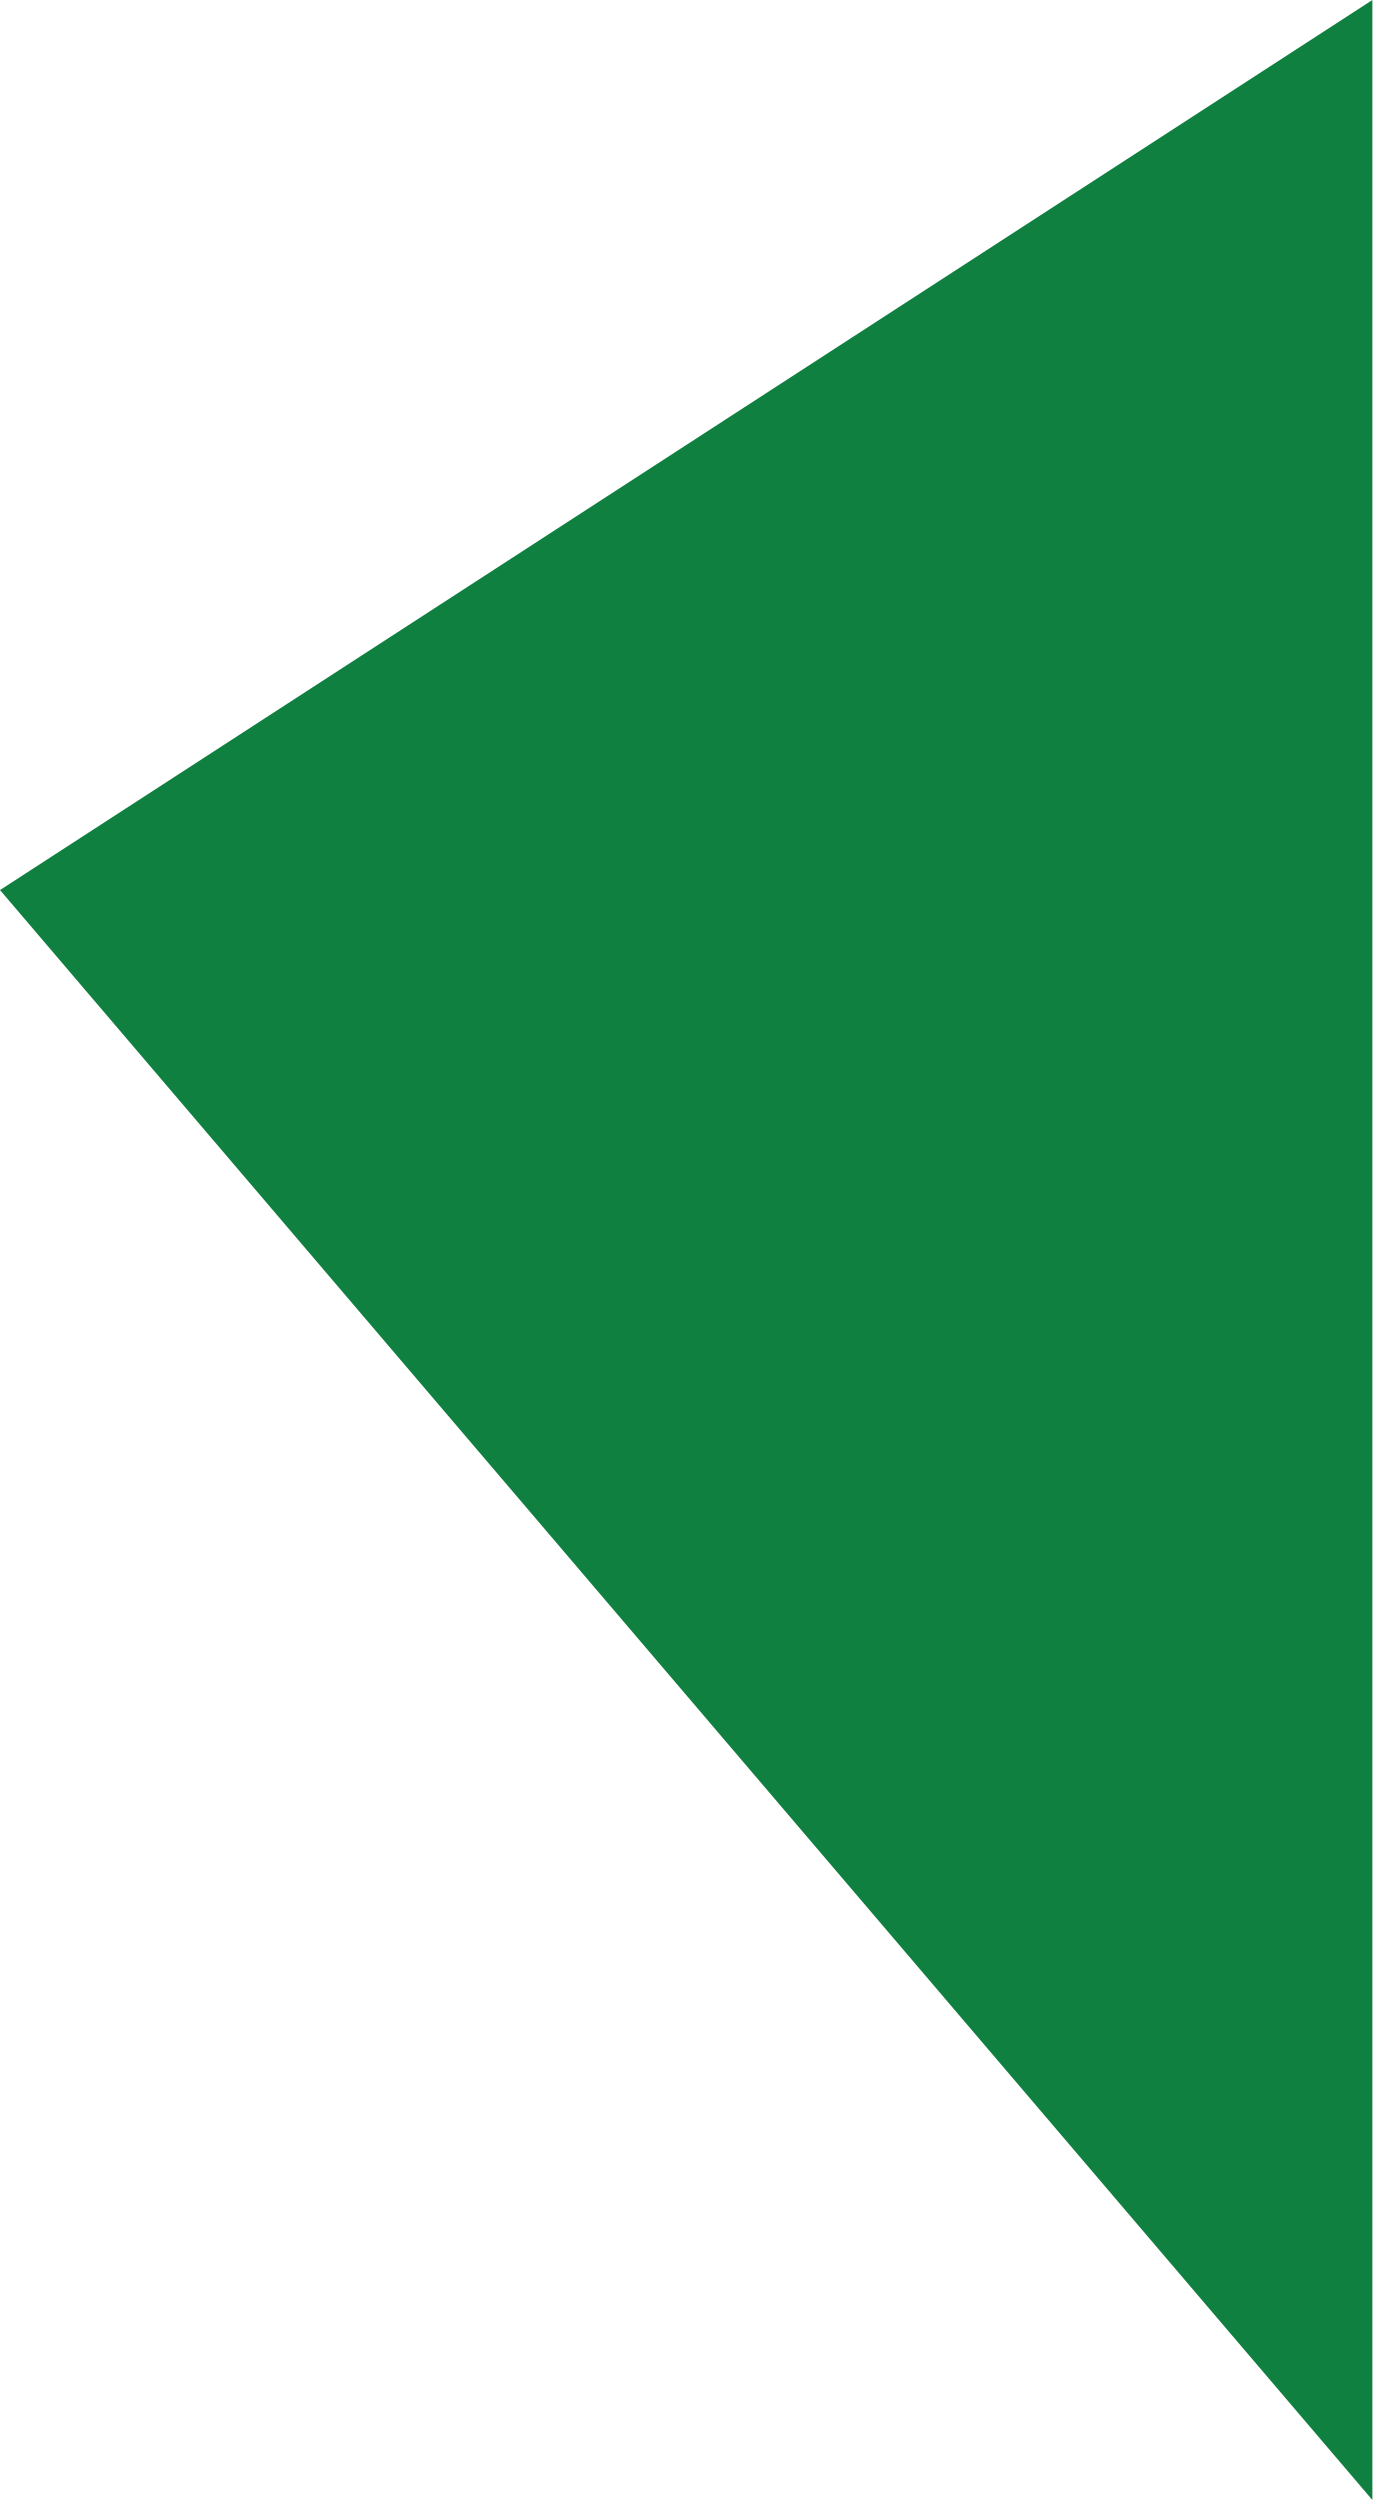
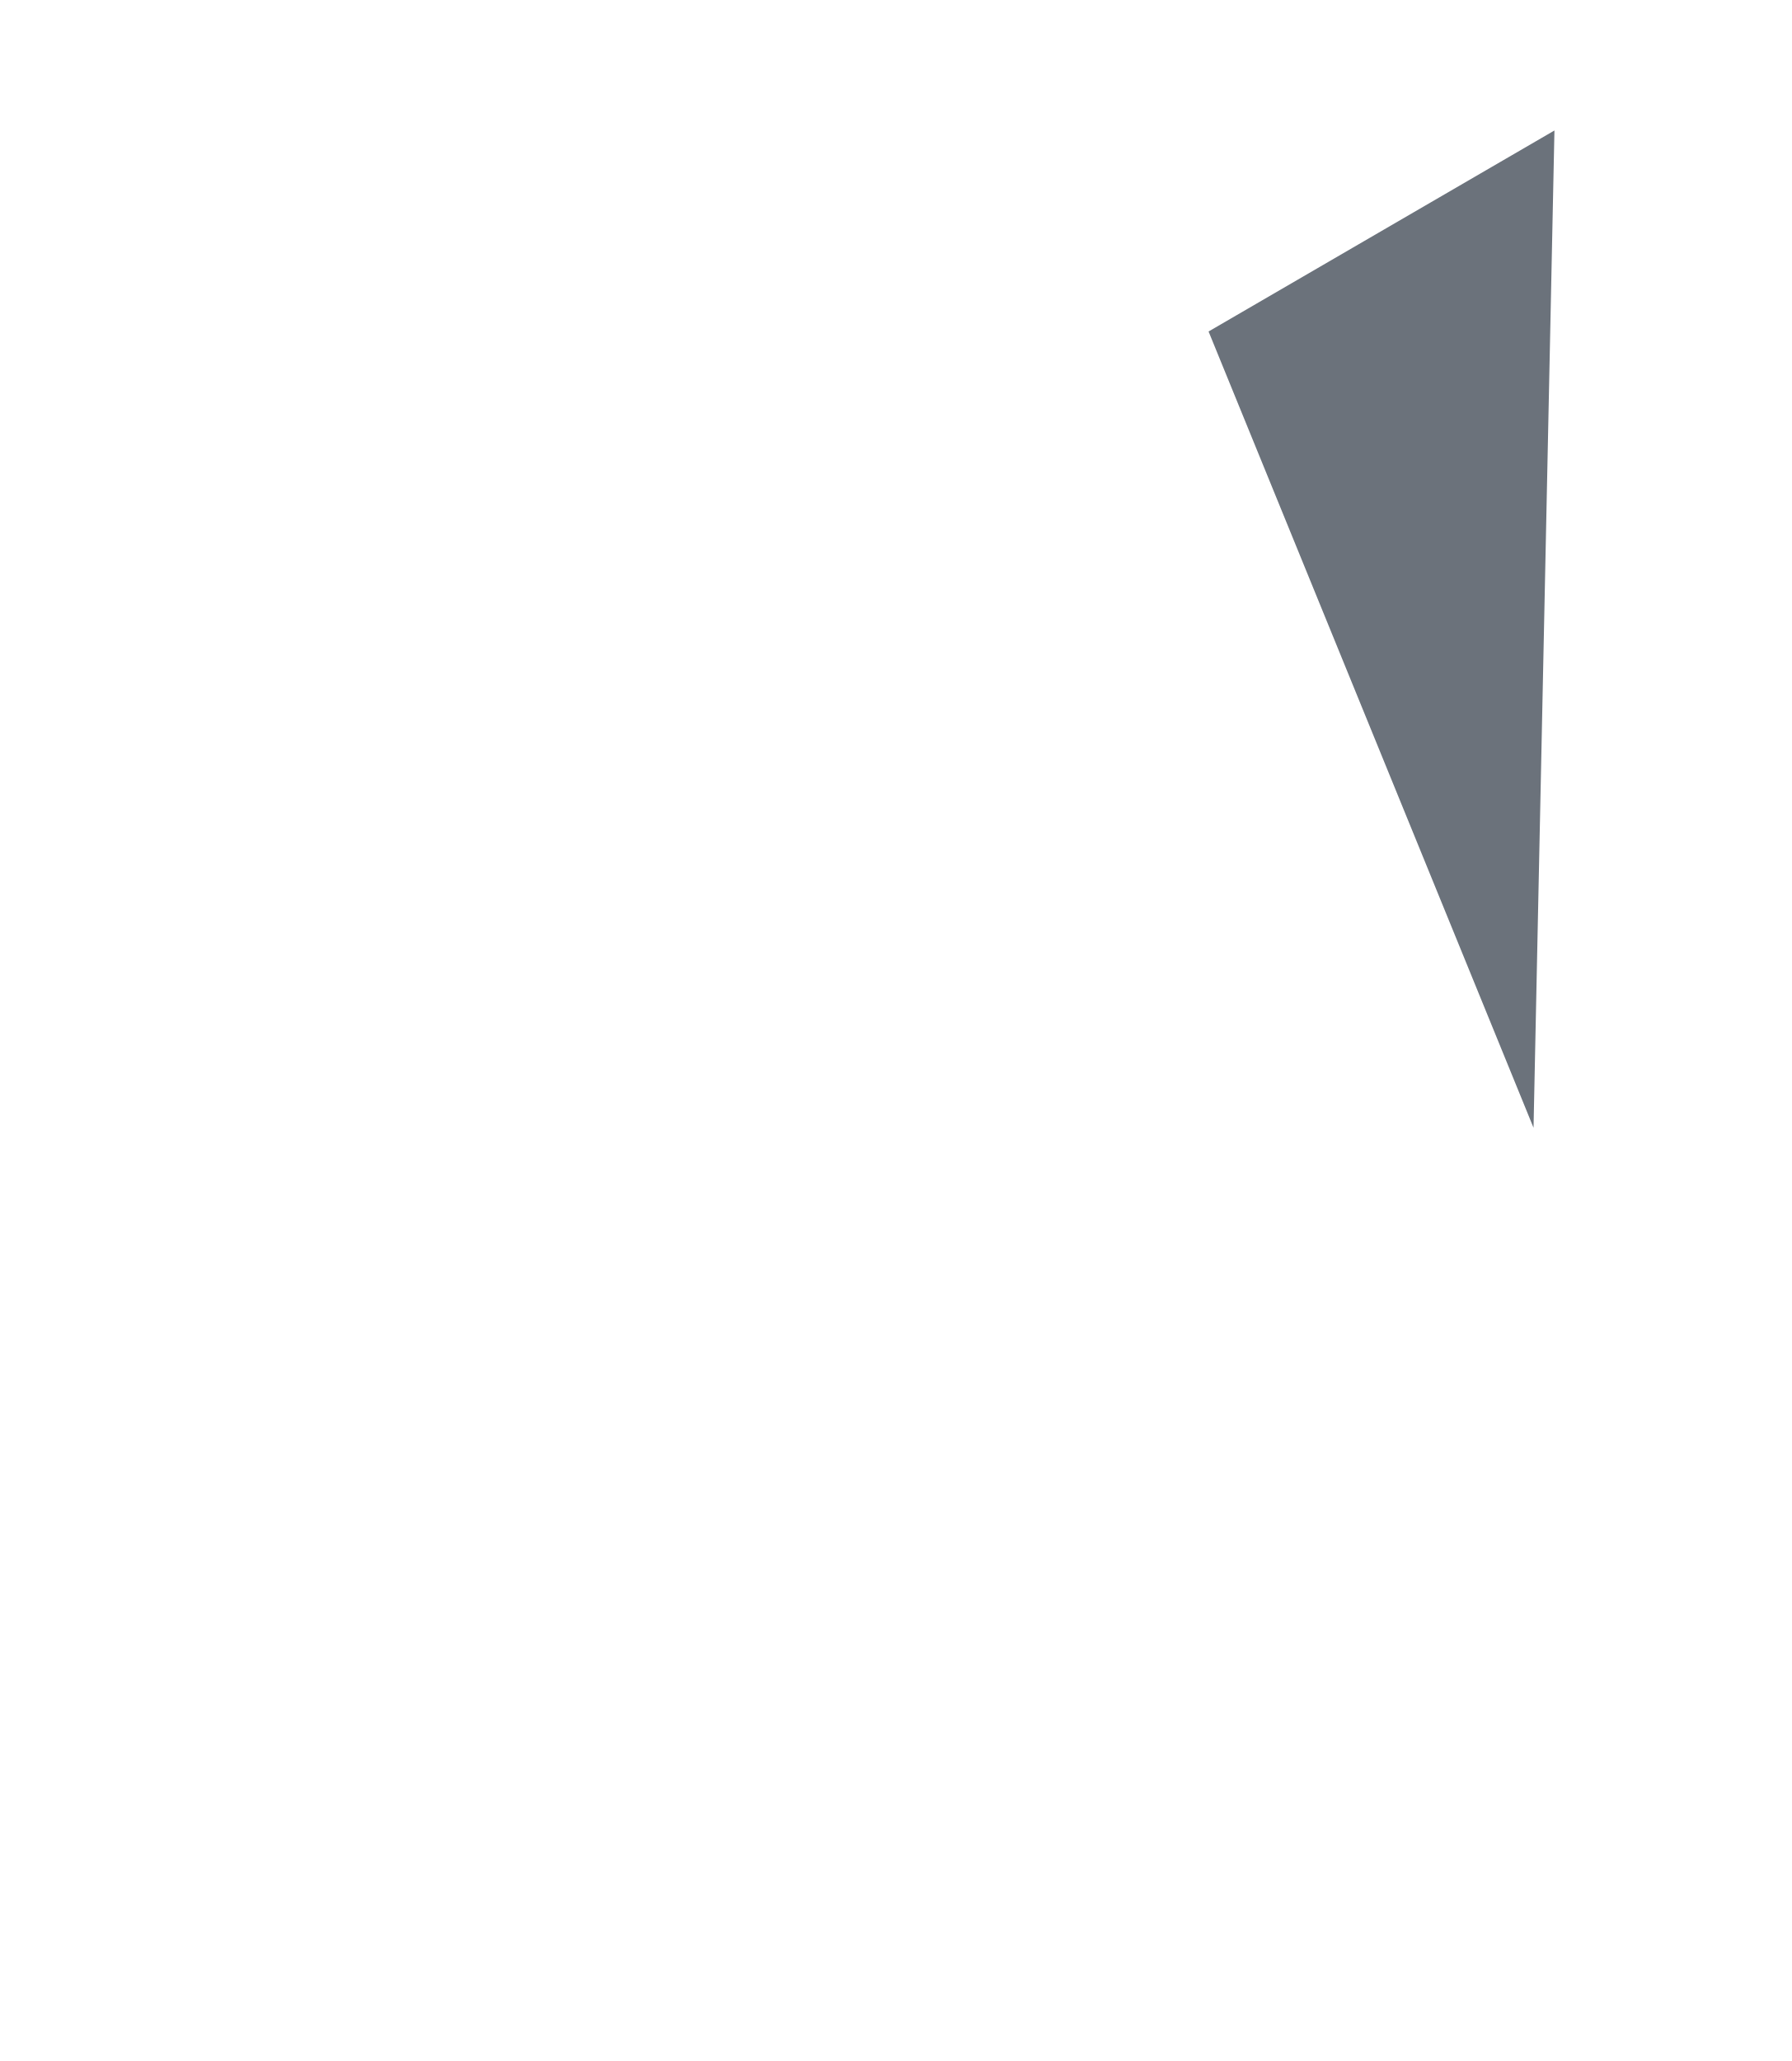
- <svg xmlns="http://www.w3.org/2000/svg" version="1.1" id="Layer_1" x="0px" y="0px" width="72.554px" height="132.17px" viewBox="0 0 72.554 132.17" enable-background="new 0 0 72.554 132.17" xml:space="preserve">
-   <polygon fill="#0F8040" points="72.554,0 72.554,132.17 0,47.055 " />
+ <svg xmlns="http://www.w3.org/2000/svg" version="1.1" x="0px" y="0px" width="200px" height="230px" viewBox="0 0 200 230" style="enable-background:new 0 0 200 230;" xml:space="preserve">
+   <g id="_x33_-1">
+     <polygon style="fill:#6B727B;" points="173.494,14.562 171.16,125.853 134.891,36.993  " />
+   </g>
+   <g id="Layer_1">
+ </g>
</svg>
